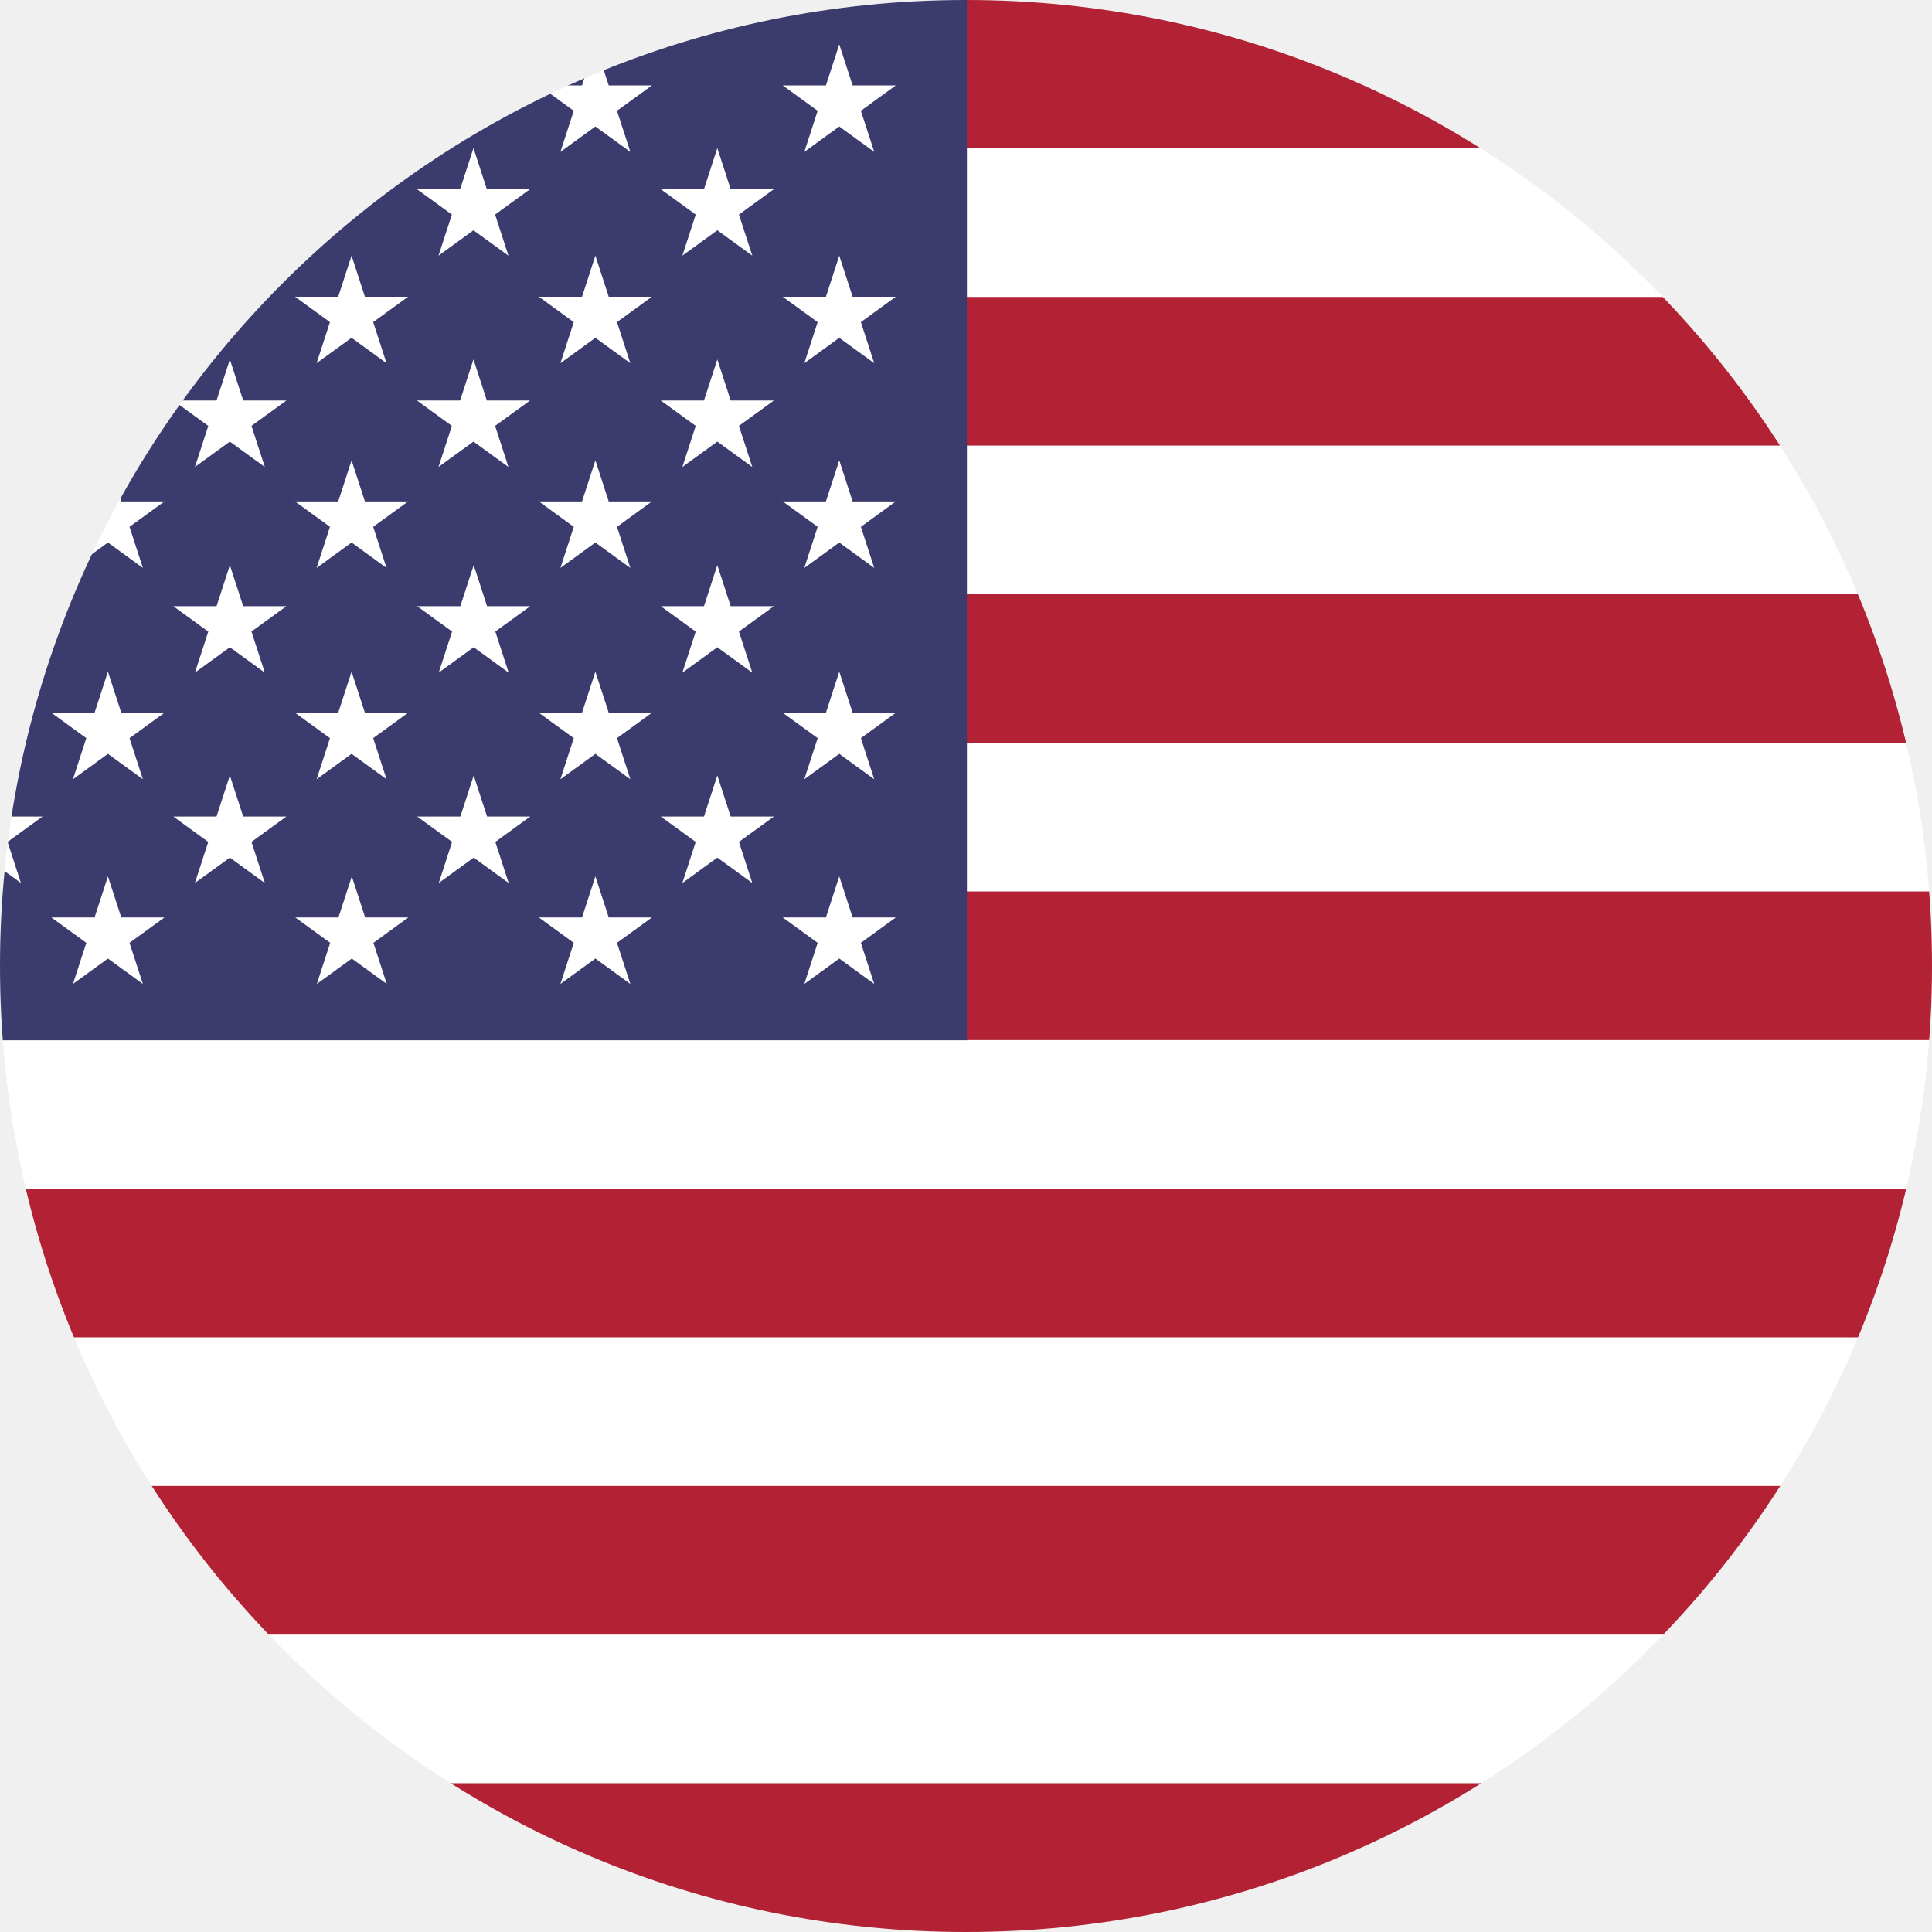
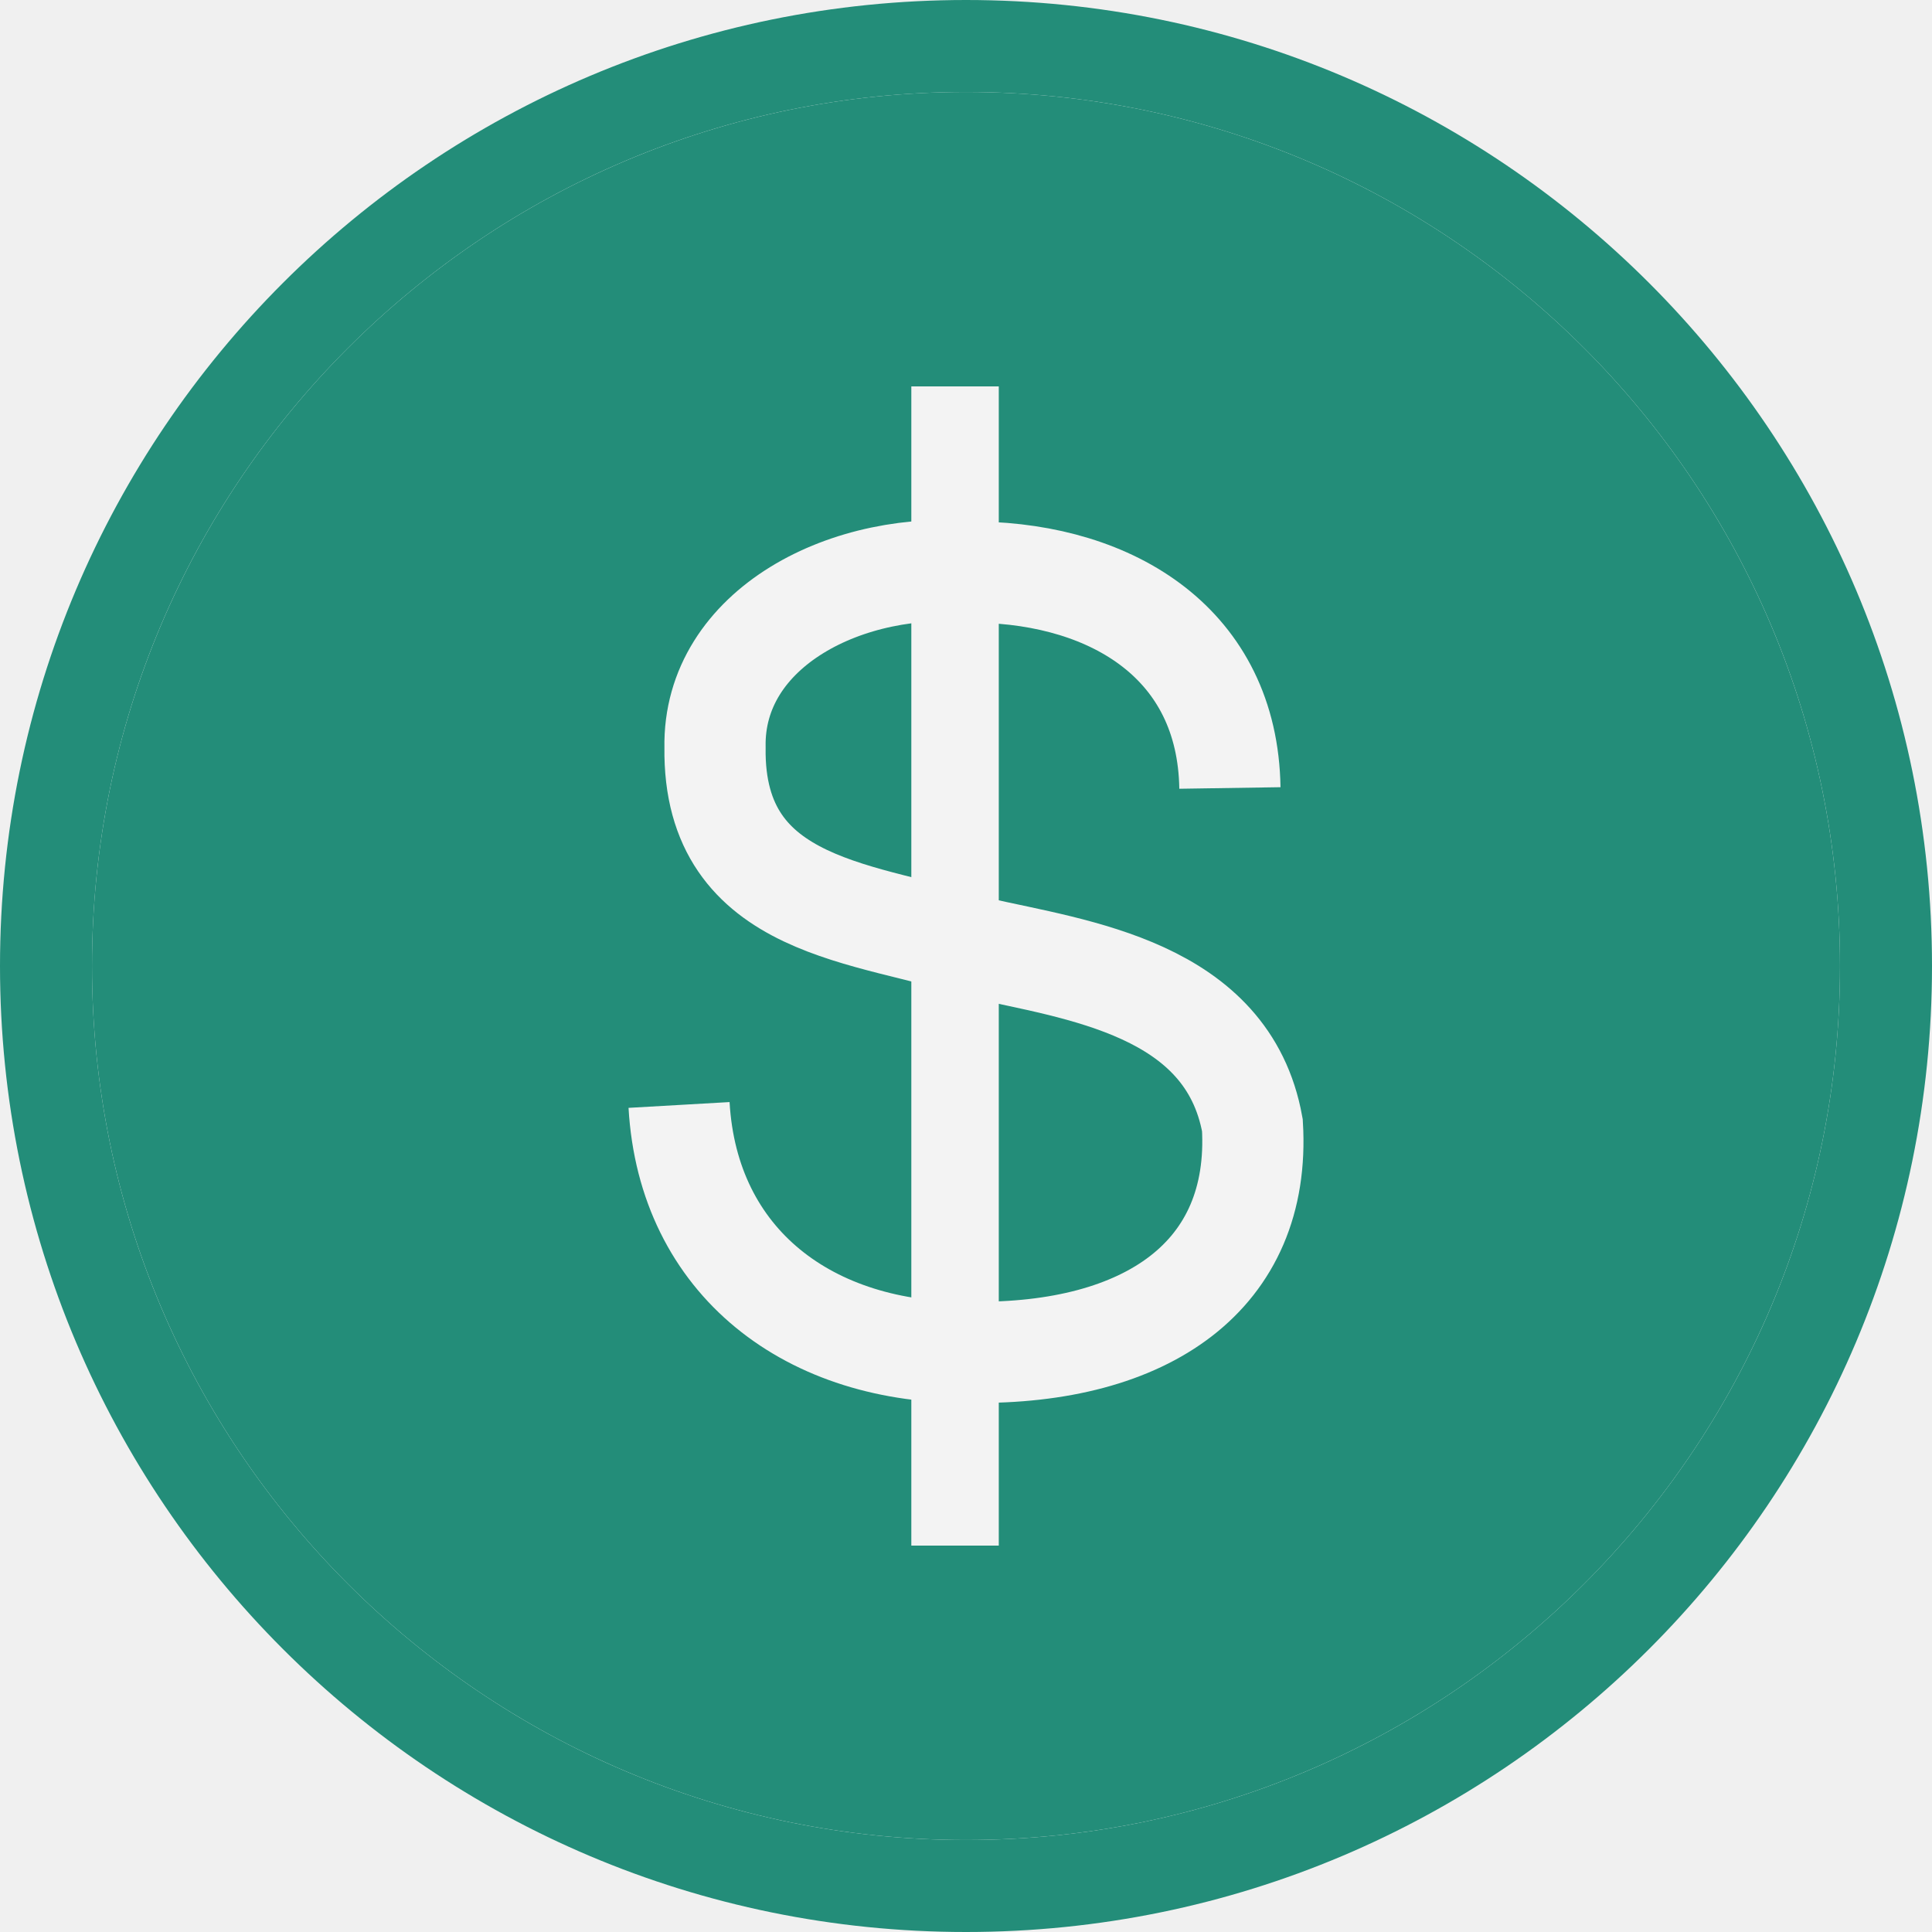
<svg xmlns="http://www.w3.org/2000/svg" fill="none" viewBox="0 0 42 42">
-   <mask id="a" width="42" height="42" x="0" y="0" maskUnits="userSpaceOnUse" style="mask-type:alpha">
-     <circle cx="21" cy="21" r="21" fill="#D9D9D9" />
-   </mask>
-   <g mask="url(#a)">
-     <path fill="#B22234" d="M68.9 0h-79.8v42h79.8V0Z" />
-     <path fill="#000" d="M-10.9 4.84h79.8-79.8Zm79.8 6.462h-79.8 79.8Zm-79.8 6.462h79.8-79.8Zm79.8 6.462h-79.8 79.8Zm-79.8 6.462h79.8-79.8Zm79.8 6.462h-79.8 79.8Z" />
-     <path stroke="#fff" stroke-width="3.231" d="M-10.9 4.84h79.8m0 6.462h-79.8m0 6.462h79.8m0 6.462h-79.8m0 6.462h79.8m0 6.462h-79.8" />
-     <path fill="#3C3B6E" d="M21.02 0h-31.92v22.615h31.92V0Z" />
-     <path fill="#fff" d="m2.346.964.76 2.338-1.989-1.445H3.575L1.587 3.302l.76-2.338Zm0 4.594.76 2.338-1.989-1.445H3.575L1.587 7.895l.76-2.338Zm0 4.45.76 2.338-1.989-1.445H3.575l-1.989 1.445.76-2.338Zm0 4.594.76 2.338-1.989-1.445H3.575l-1.989 1.445.76-2.338Zm0 4.45.76 2.338-1.989-1.445H3.575l-1.989 1.445.76-2.338ZM-.305 3.22l.76 2.338-1.989-1.445H.924L-1.064 5.558l.76-2.338Zm0 4.594.76 2.338-1.989-1.445H.924L-1.064 10.151l.76-2.338Zm0 4.471.76 2.338-1.989-1.445H.924L-1.064 14.622l.76-2.338Zm0 4.573.76 2.338-1.989-1.445H.924l-1.989 1.445.76-2.338ZM7.643.964l.76 2.338-1.989-1.445h2.458L6.883 3.302l.76-2.338Zm0 4.594.76 2.338-1.989-1.445h2.458L6.883 7.895l.76-2.338Zm0 4.45.76 2.338-1.989-1.445h2.458l-1.989 1.445.76-2.338Zm0 4.594.76 2.338-1.989-1.445h2.458l-1.989 1.445.76-2.338Zm.005 4.45.76 2.338-1.989-1.445h2.458l-1.989 1.445.76-2.338ZM4.997 3.22l.76 2.338-1.989-1.445h2.458L4.238 5.558l.76-2.338Zm0 4.594.76 2.338-1.989-1.445h2.458L4.238 10.151l.76-2.338Zm0 4.471.76 2.338-1.989-1.445h2.458L4.238 14.622l.76-2.338Zm0 4.573.76 2.338-1.989-1.445h2.458l-1.989 1.445.76-2.338ZM12.943.964l.76 2.338-1.989-1.445h2.458l-1.989 1.445.76-2.338Zm0 4.594.76 2.338-1.989-1.445h2.458l-1.989 1.445.76-2.338Zm0 4.45.76 2.338-1.989-1.445h2.458l-1.989 1.445.76-2.338Zm0 4.594.76 2.338-1.989-1.445h2.458l-1.989 1.445.76-2.338Zm0 4.45.76 2.338-1.989-1.445h2.458l-1.989 1.445.76-2.338ZM10.293 3.22l.76 2.338-1.989-1.445h2.458L9.533 5.558l.76-2.338Zm0 4.594.76 2.338-1.989-1.445h2.458L9.533 10.151l.76-2.338Zm.005 4.471.76 2.338-1.989-1.445H11.527L9.538 14.622l.76-2.338Zm0 4.573.76 2.338-1.989-1.445H11.527l-1.989 1.445.76-2.338ZM18.245.964l.76 2.338-1.989-1.445h2.458l-1.989 1.445.76-2.338Zm0 4.594.76 2.338-1.989-1.445h2.458l-1.989 1.445.76-2.338Zm0 4.45.76 2.338-1.989-1.445h2.458l-1.989 1.445.76-2.338Zm0 4.594.76 2.338-1.989-1.445h2.458l-1.989 1.445.76-2.338Zm0 4.45.76 2.338-1.989-1.445h2.458l-1.989 1.445.76-2.338ZM15.594 3.22l.76 2.338-1.989-1.445h2.458l-1.989 1.445.76-2.338Zm0 4.594.76 2.338-1.989-1.445h2.458l-1.989 1.445.76-2.338Zm0 4.471.76 2.338-1.989-1.445h2.458l-1.989 1.445.76-2.338Zm0 4.573.76 2.338-1.989-1.445h2.458l-1.989 1.445.76-2.338Z" />
-   </g>
+   <rect width="36" height="36" x="3" y="3" fill="#238D79" rx="18" />
+   <path stroke="#F3F3F3" stroke-width="2.2" d="M14.762 24.021c.196 3.421 2.835 5.426 6.354 5.377 3.812.049 6.305-1.662 6.11-4.937-.538-2.982-3.813-3.373-5.963-3.861-2.346-.782-5.768-.782-5.719-4.35-.049-2.591 2.884-4.106 5.719-3.812 2.933.049 5.426 1.564 5.474 4.692" />
+   <path stroke="#F3F3F3" stroke-width="1.901" d="M20.762 33.6V8.4" />
+   <rect width="36" height="36" x="3" y="3" stroke="#238D79" stroke-width="2" rx="18" />
+   <rect width="40" height="40" x="1" y="1" stroke="#238D79" stroke-width="2" rx="20" />
</svg>
